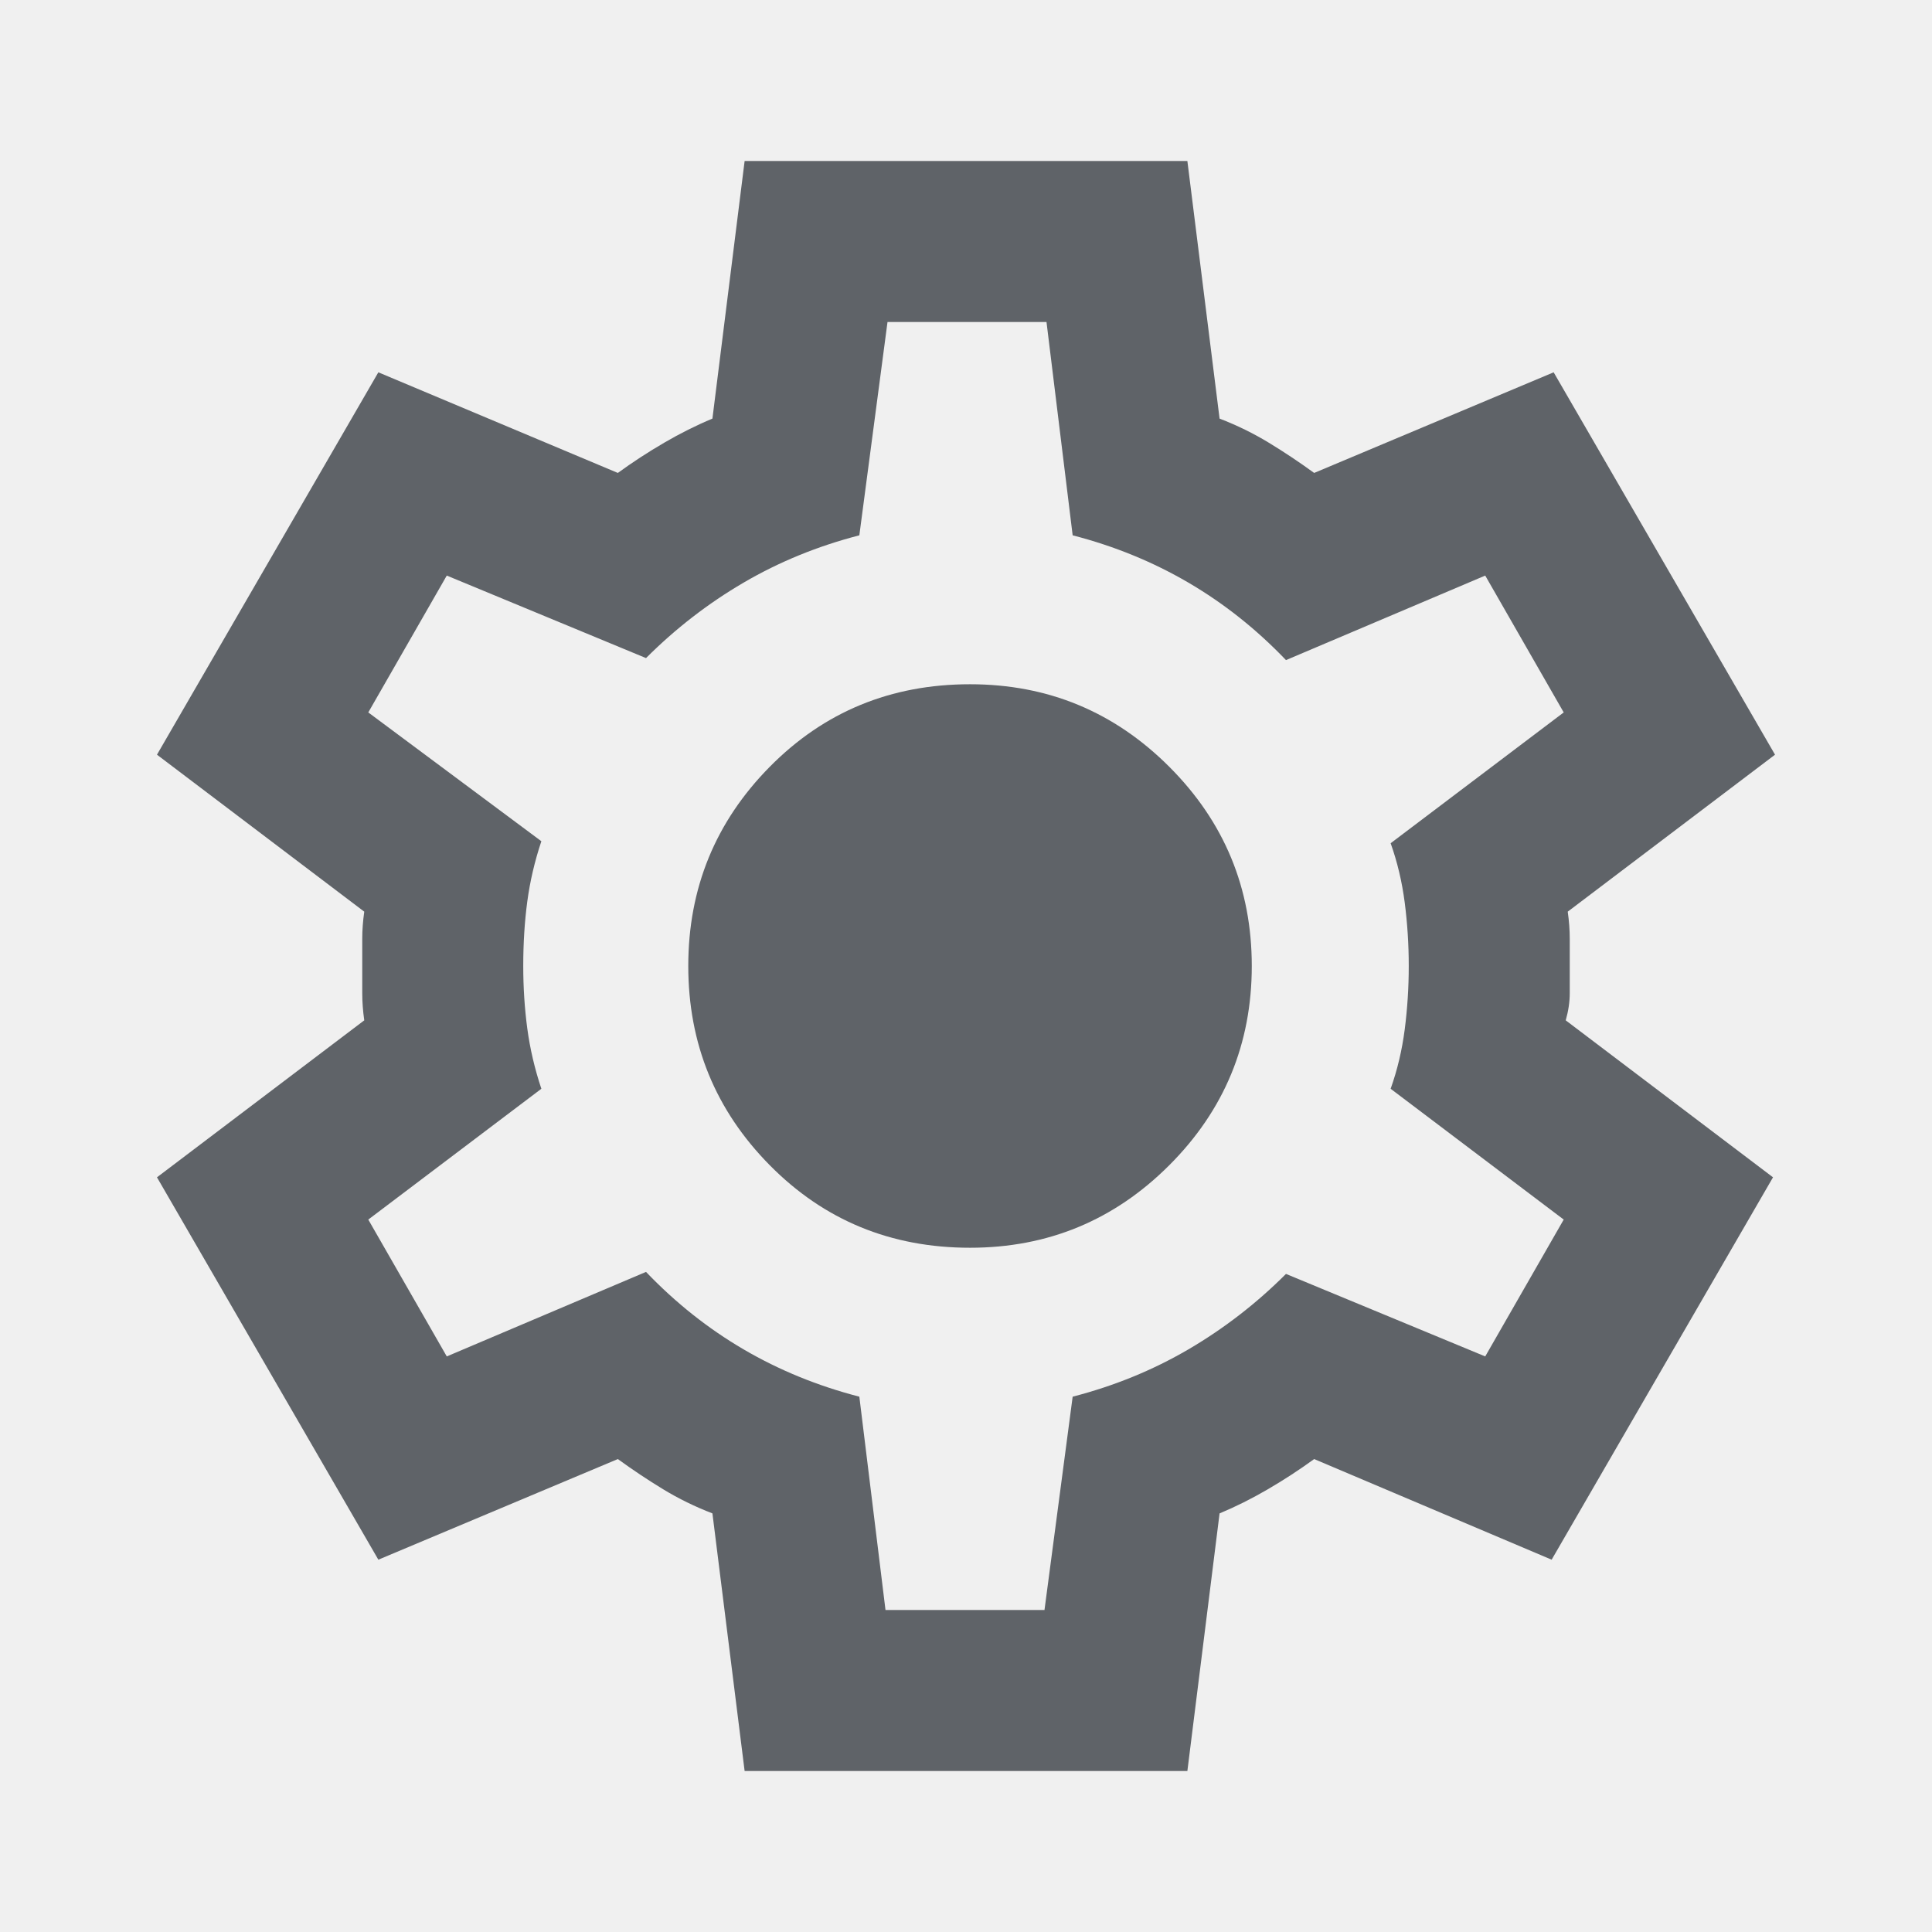
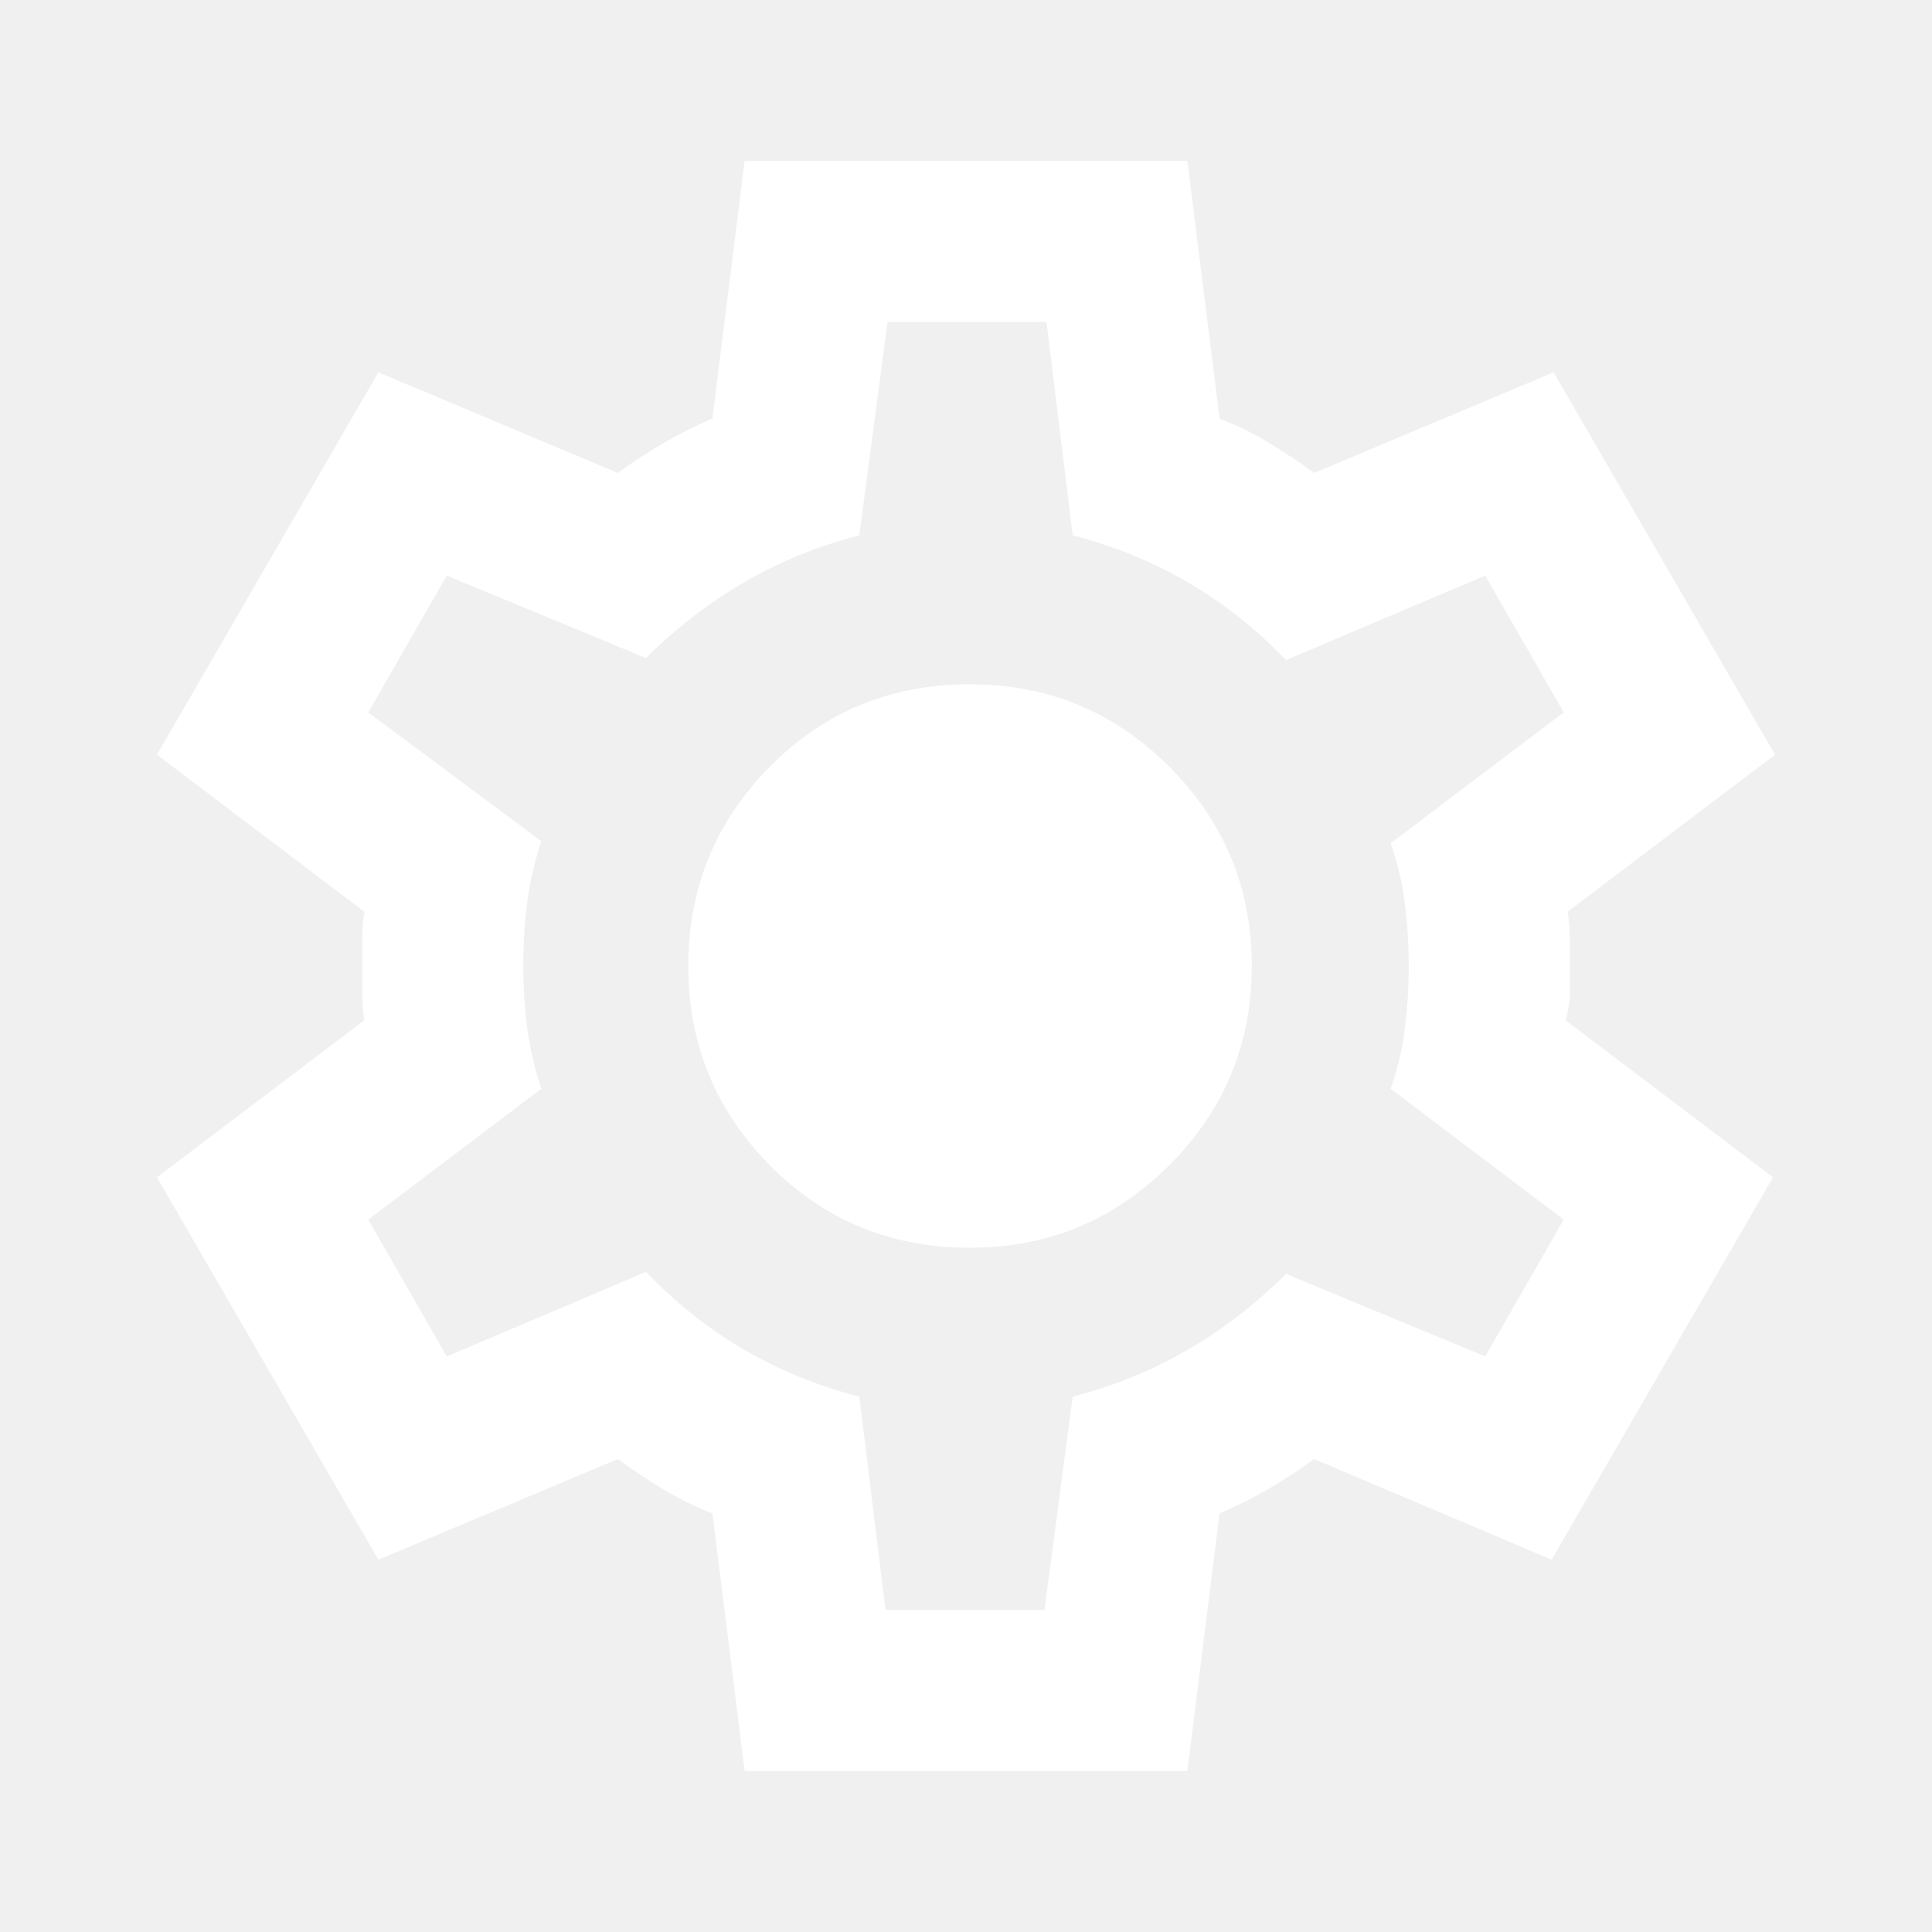
- <svg xmlns="http://www.w3.org/2000/svg" height="24px" viewBox="0 -960 960 960" width="24px" fill="#5f6368">
+ <svg xmlns="http://www.w3.org/2000/svg" height="20px" viewBox="0 -960 960 960" width="20px" fill="#FFFFFF">
  <path d="m370-80-16-128q-13-5-24.5-12T307-235l-119 50L78-375l103-78q-1-7-1-13.5v-27q0-6.5 1-13.5L78-585l110-190 119 50q11-8 23-15t24-12l16-128h220l16 128q13 5 24.5 12t22.5 15l119-50 110 190-103 78q1 7 1 13.5v27q0 6.5-2 13.5l103 78-110 190-118-50q-11 8-23 15t-24 12L590-80H370Zm70-80h79l14-106q31-8 57.5-23.5T639-327l99 41 39-68-86-65q5-14 7-29.5t2-31.5q0-16-2-31.5t-7-29.5l86-65-39-68-99 42q-22-23-48.5-38.5T533-694l-13-106h-79l-14 106q-31 8-57.5 23.5T321-633l-99-41-39 68 86 64q-5 15-7 30t-2 32q0 16 2 31t7 30l-86 65 39 68 99-42q22 23 48.5 38.5T427-266l13 106Zm42-180q58 0 99-41t41-99q0-58-41-99t-99-41q-59 0-99.5 41T342-480q0 58 40.5 99t99.5 41Zm-2-140Z" />
</svg>
